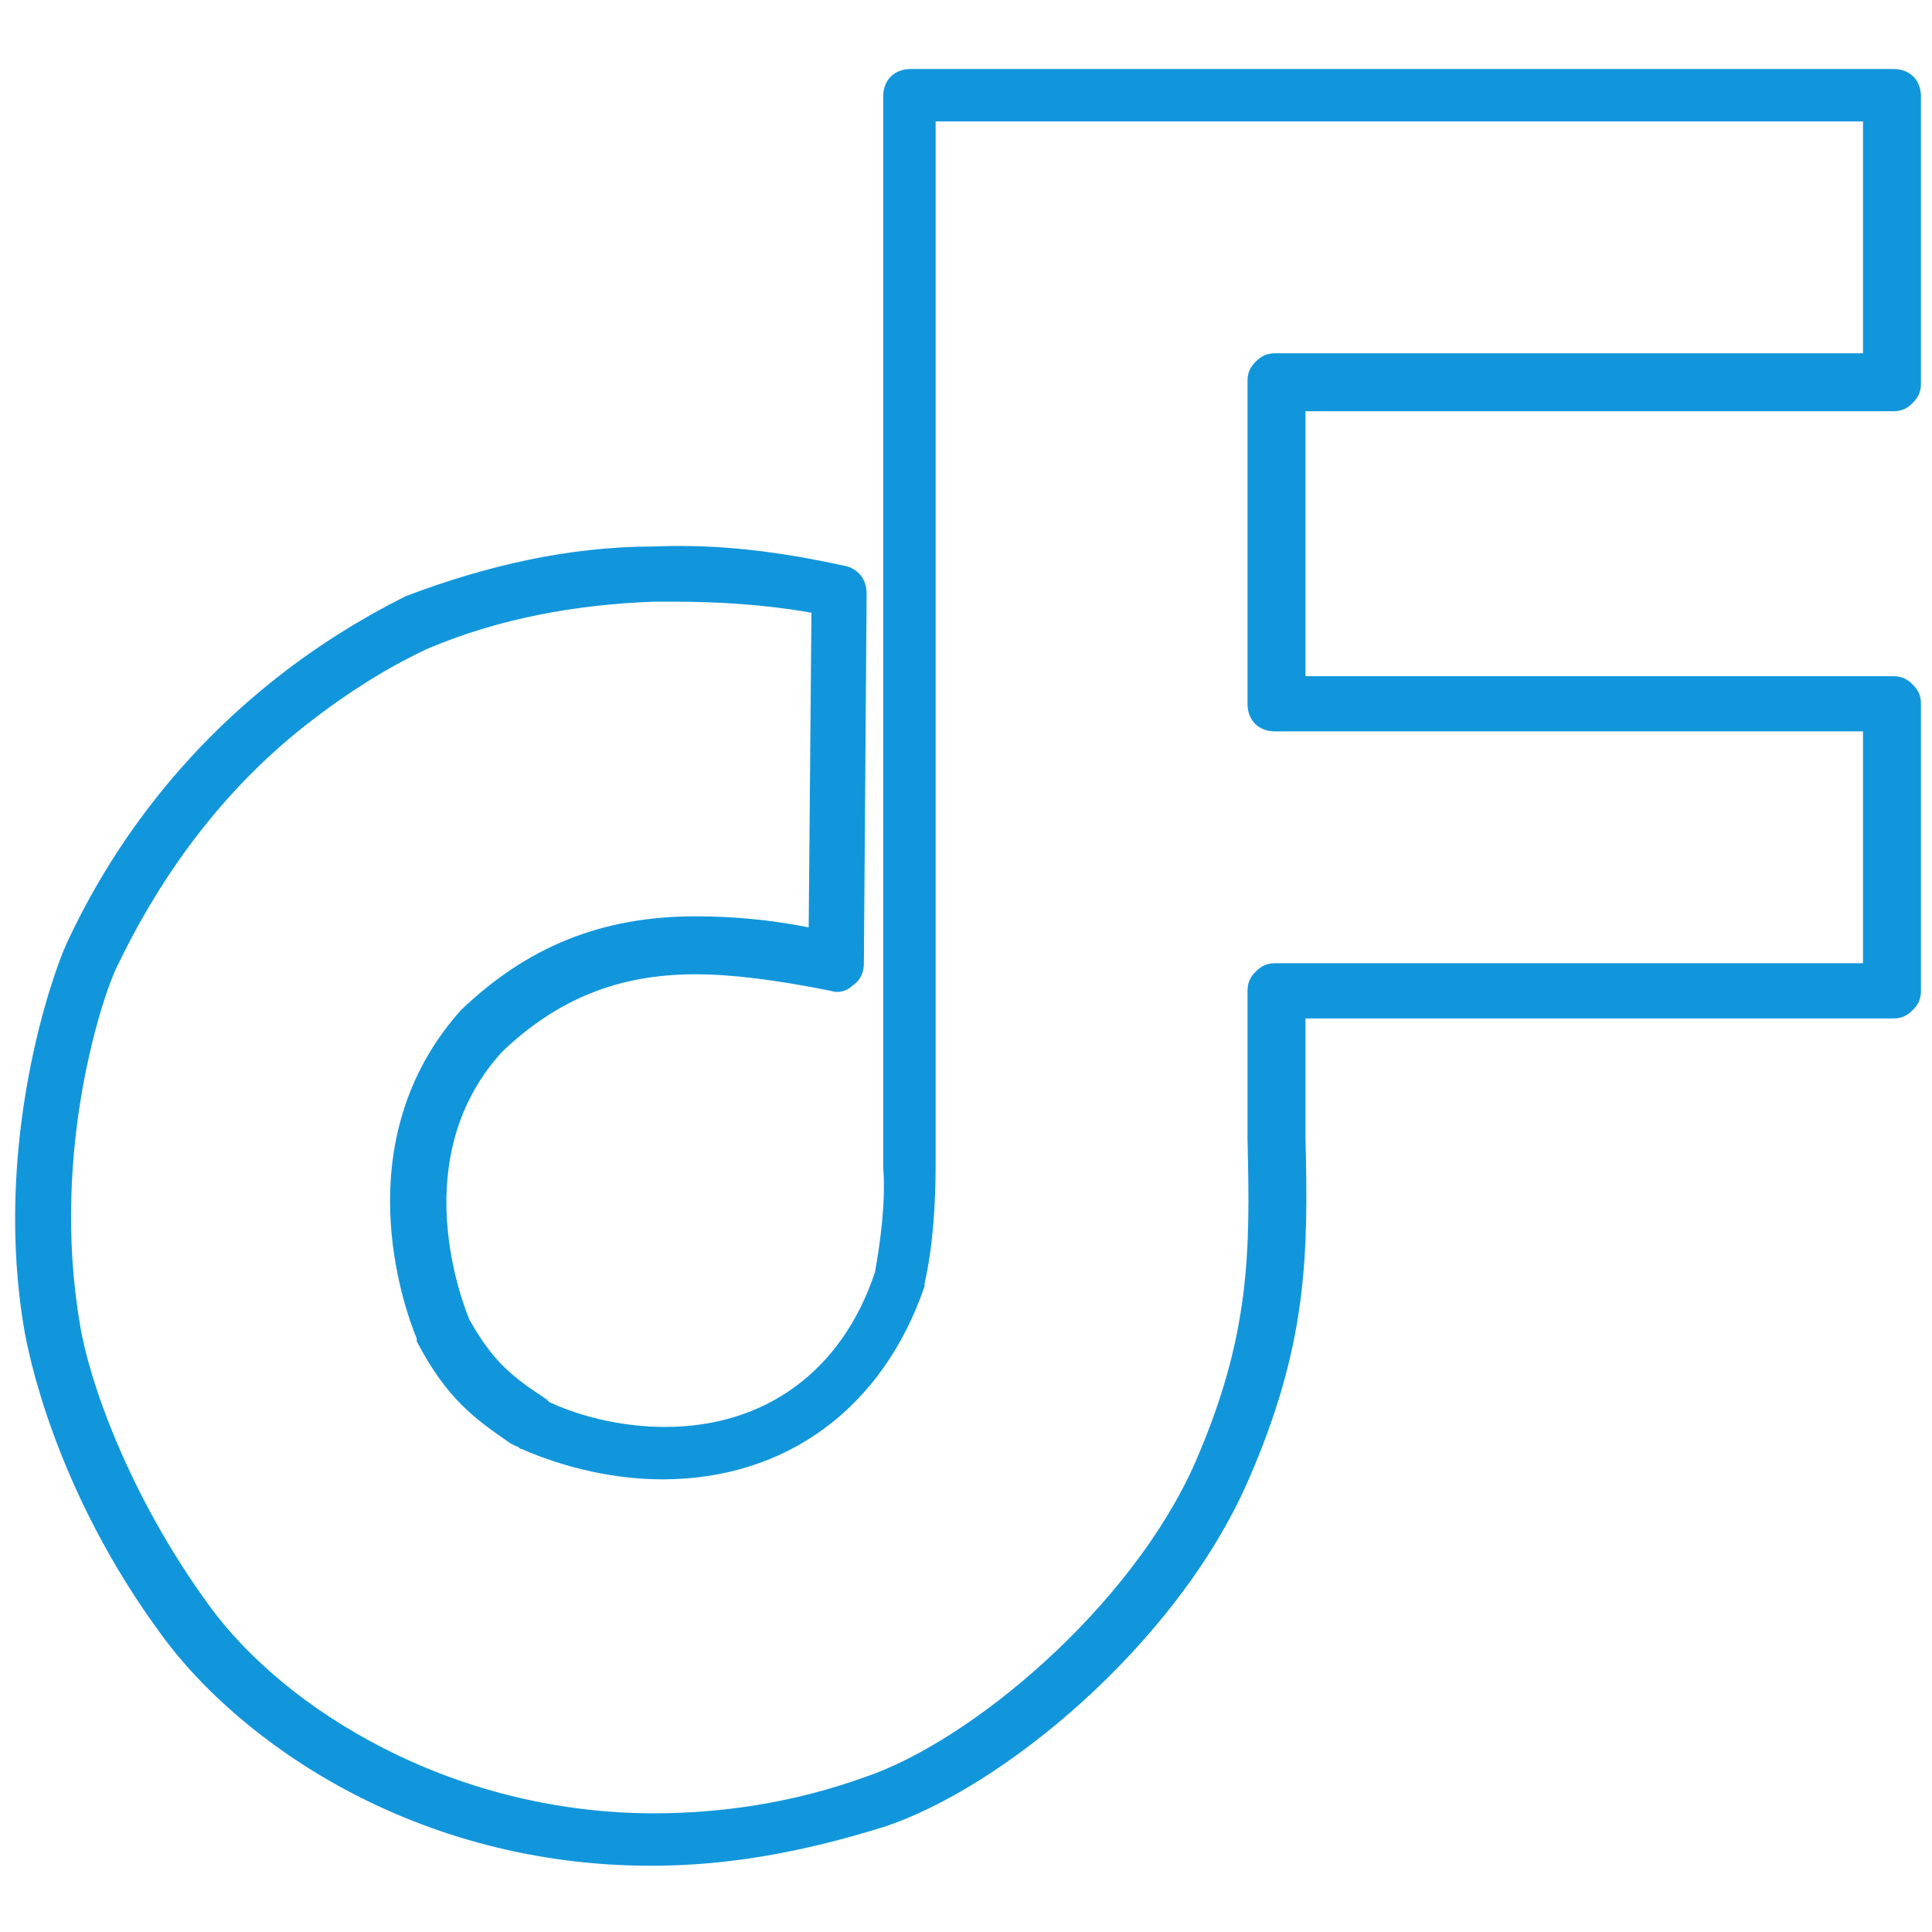
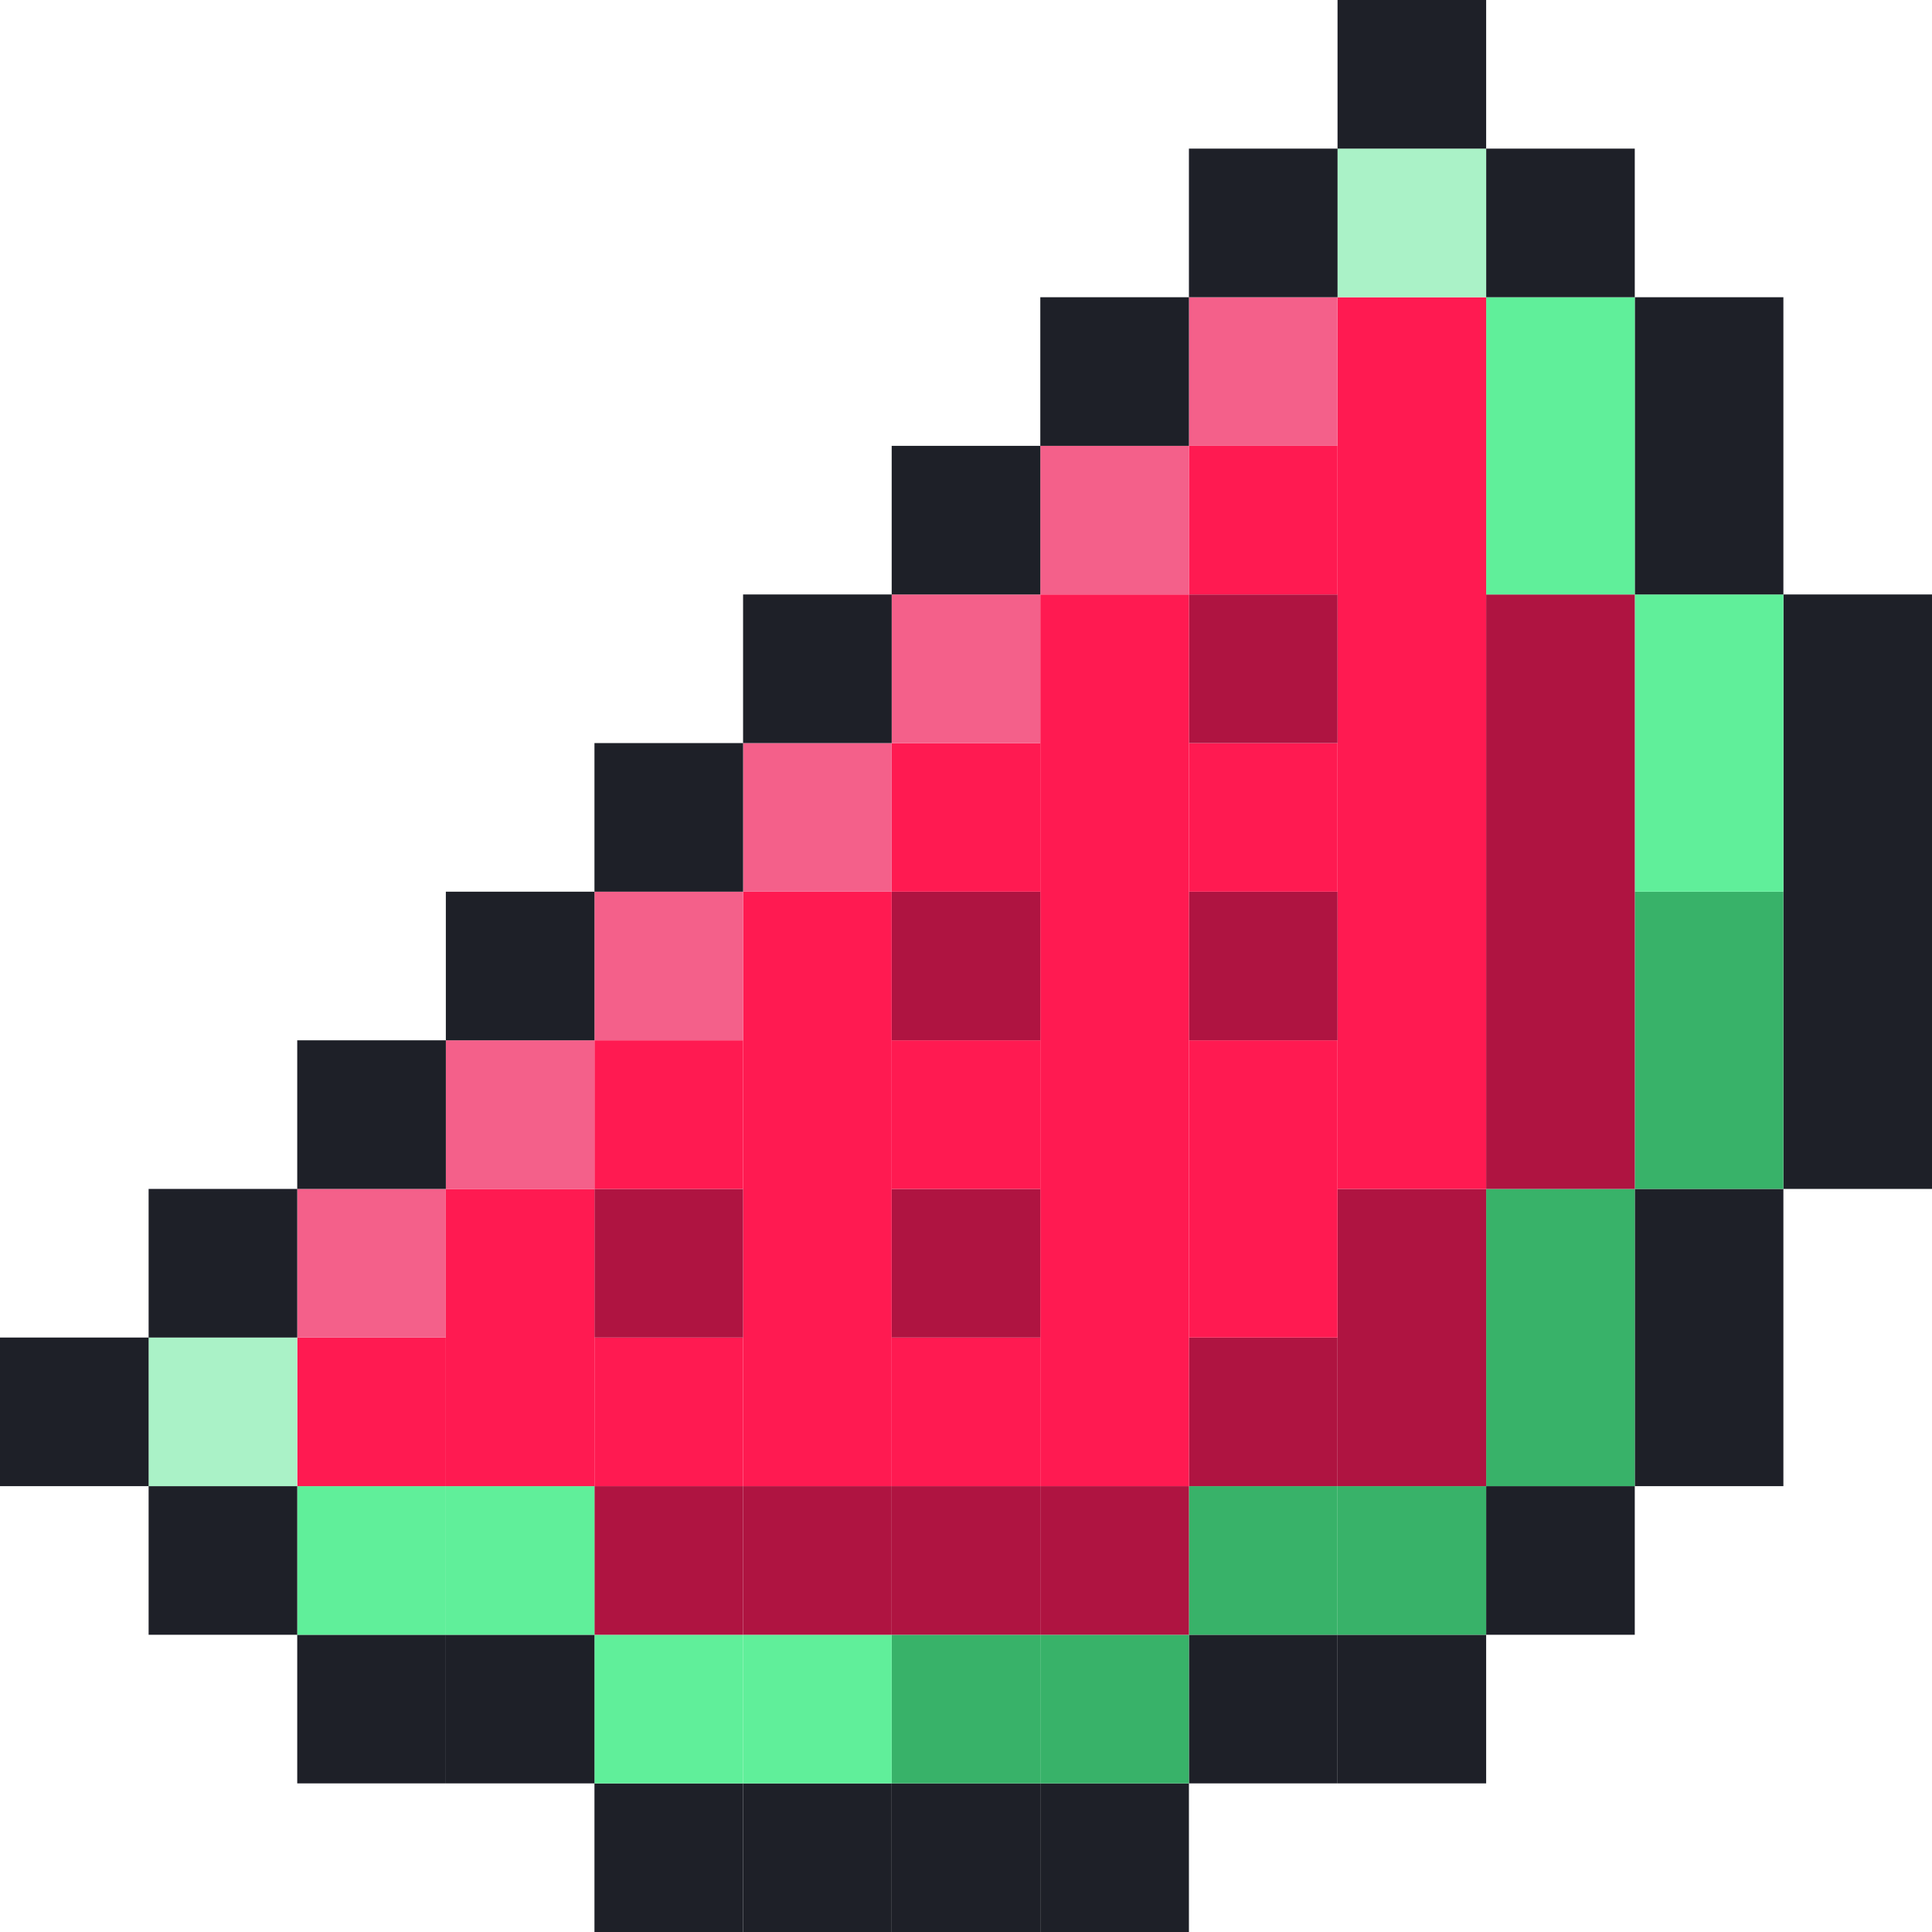
- <svg xmlns="http://www.w3.org/2000/svg" t="1699359333156" class="icon" viewBox="0 0 1024 1024" version="1.1" p-id="36713" width="200" height="200">
-   <path d="M345.234 988.891c-125.806 0-217.966-65.829-258.926-121.417-58.514-78.994-71.68-153.6-73.143-160.914-17.554-99.474 14.629-191.634 23.406-209.189 26.331-55.589 64.366-102.4 111.177-138.971 20.48-16.091 43.886-30.72 67.291-42.423 42.423-16.091 86.309-26.331 131.657-26.331 35.109-1.463 67.291 2.926 100.937 10.24 7.314 1.463 11.703 7.314 11.703 14.629l-1.463 196.023c0 4.389-1.463 8.777-5.851 11.703-2.926 2.926-7.314 4.389-11.703 2.926-29.257-5.851-52.663-8.777-71.68-8.777-40.96 0-73.143 13.166-102.4 40.96-46.811 51.2-26.331 119.954-17.554 141.897 13.166 23.406 23.406 30.72 40.96 42.423l1.463 1.463c19.017 8.777 40.96 13.166 61.44 13.166 52.663 0 93.623-29.257 111.177-81.92 2.926-16.091 5.851-38.034 4.389-55.589V51.2c0-8.777 5.851-14.629 14.629-14.629h520.777c8.777 0 14.629 5.851 14.629 14.629v152.137c0 4.389-1.463 7.314-4.389 10.24s-5.851 4.389-10.24 4.389H691.931v140.434h311.589c4.389 0 7.314 1.463 10.24 4.389 2.926 2.926 4.389 5.851 4.389 10.24v152.137c0 4.389-1.463 7.314-4.389 10.24s-5.851 4.389-10.24 4.389H691.931v62.903c1.463 61.44 1.463 109.714-30.72 182.857-38.034 86.309-130.194 162.377-193.097 182.857-42.423 13.166-81.92 20.48-122.88 20.48z m11.703-669.989h-10.24c-40.96 1.463-81.92 8.777-119.954 24.869-21.943 10.24-42.423 23.406-61.44 38.034-43.886 33.646-77.531 77.531-102.4 128.731-7.314 13.166-36.571 98.011-20.48 191.634 4.389 27.794 24.869 89.234 68.754 149.211 39.497 54.126 127.269 109.714 235.52 109.714 36.571 0 74.606-5.851 111.177-19.017 57.051-19.017 141.897-90.697 175.543-166.766 29.257-67.291 29.257-111.177 27.794-171.154v-78.994c0-4.389 1.463-7.314 4.389-10.24 2.926-2.926 5.851-4.389 10.24-4.389h311.589v-122.88H675.84c-8.777 0-14.629-5.851-14.629-14.629V201.874c0-4.389 1.463-7.314 4.389-10.24 2.926-2.926 5.851-4.389 10.24-4.389h311.589V64.366H495.909v552.96c0 20.48-1.463 43.886-5.851 62.903v1.463c-21.943 64.366-73.143 102.4-138.971 102.4-24.869 0-51.2-5.851-74.606-16.091-1.463 0-1.463-1.463-2.926-1.463l-2.926-1.463c-19.017-13.166-33.646-23.406-49.737-54.126v-1.463c-7.314-17.554-38.034-105.326 23.406-174.08 35.109-33.646 74.606-49.737 124.343-49.737 17.554 0 38.034 1.463 59.977 5.851l1.463-166.766c-24.869-4.389-49.737-5.851-73.143-5.851z" fill="#1296db" p-id="36714" />
+ <svg xmlns="http://www.w3.org/2000/svg" t="1699595957039" class="icon" viewBox="0 0 1024 1024" version="1.1" p-id="54338" width="200" height="200">
+   <path d="M945.231 551.385h78.769v78.769h-78.769zM945.231 472.615h78.769v78.769h-78.769zM945.231 393.846h78.769v78.769h-78.769zM945.231 315.077h78.769v78.769h-78.769zM866.462 708.923h78.769v78.769h-78.769zM866.462 630.154h78.769v78.769h-78.769z" fill="#1E2028" p-id="54339" />
+   <path d="M866.462 551.385h78.769v78.769h-78.769zM866.462 472.615h78.769v78.769h-78.769z" fill="#38B269" p-id="54340" />
+   <path d="M866.462 393.846h78.769v78.769h-78.769zM866.462 315.077h78.769v78.769h-78.769z" fill="#60EF9A" p-id="54341" />
+   <path d="M866.462 236.308h78.769v78.769h-78.769zM866.462 157.538h78.769v78.769h-78.769zM787.692 787.692h78.769v78.769h-78.769z" fill="#1E2028" p-id="54342" />
+   <path d="M787.692 708.923h78.769v78.769h-78.769zM787.692 630.154h78.769v78.769h-78.769z" fill="#38B269" p-id="54343" />
+   <path d="M787.692 551.385h78.769v78.769h-78.769zM787.692 472.615h78.769v78.769h-78.769zM787.692 393.846h78.769v78.769h-78.769zM787.692 315.077h78.769v78.769h-78.769z" fill="#AF1441" p-id="54344" />
+   <path d="M787.692 236.308h78.769v78.769h-78.769zM787.692 157.538h78.769v78.769h-78.769z" fill="#60EF9A" p-id="54345" />
+   <path d="M787.692 78.769h78.769v78.769h-78.769zM708.923 866.462h78.769v78.769h-78.769z" fill="#1E2028" p-id="54346" />
+   <path d="M708.923 787.692h78.769v78.769h-78.769z" fill="#38B269" p-id="54347" />
+   <path d="M708.923 708.923h78.769v78.769h-78.769zM708.923 630.154h78.769v78.769h-78.769z" fill="#AF1441" p-id="54348" />
+   <path d="M708.923 551.385h78.769v78.769h-78.769zM708.923 472.615h78.769v78.769h-78.769zM708.923 393.846h78.769v78.769h-78.769zM708.923 315.077h78.769v78.769h-78.769zM708.923 236.308h78.769v78.769h-78.769zM708.923 157.538h78.769v78.769h-78.769z" fill="#FF1A51" p-id="54349" />
+   <path d="M708.923 78.769h78.769v78.769h-78.769z" fill="#AAF2C7" p-id="54350" />
+   <path d="M708.923 0h78.769v78.769h-78.769zM630.154 866.462h78.769v78.769h-78.769z" fill="#1E2028" p-id="54351" />
+   <path d="M630.154 787.692h78.769v78.769h-78.769z" fill="#38B269" p-id="54352" />
+   <path d="M630.154 708.923h78.769v78.769h-78.769z" fill="#AF1441" p-id="54353" />
+   <path d="M630.154 630.154h78.769v78.769h-78.769zM630.154 551.385h78.769v78.769h-78.769z" fill="#FF1A51" p-id="54354" />
+   <path d="M630.154 472.615h78.769v78.769h-78.769z" fill="#AF1441" p-id="54355" />
+   <path d="M630.154 393.846h78.769v78.769h-78.769z" fill="#FF1A51" p-id="54356" />
+   <path d="M630.154 315.077h78.769v78.769h-78.769z" fill="#AF1441" p-id="54357" />
+   <path d="M630.154 236.308h78.769v78.769h-78.769z" fill="#FF1A51" p-id="54358" />
+   <path d="M630.154 157.538h78.769v78.769h-78.769z" fill="#F4608A" p-id="54359" />
+   <path d="M630.154 78.769h78.769v78.769h-78.769zM551.385 945.231h78.769v78.769h-78.769z" fill="#1E2028" p-id="54360" />
+   <path d="M551.385 866.462h78.769v78.769h-78.769z" fill="#38B269" p-id="54361" />
+   <path d="M551.385 787.692h78.769v78.769h-78.769z" fill="#AF1441" p-id="54362" />
+   <path d="M551.385 708.923h78.769v78.769h-78.769zM551.385 630.154h78.769v78.769h-78.769zM551.385 551.385h78.769v78.769h-78.769zM551.385 472.615h78.769v78.769h-78.769zM551.385 393.846h78.769v78.769h-78.769zM551.385 315.077h78.769v78.769h-78.769z" fill="#FF1A51" p-id="54363" />
+   <path d="M551.385 236.308h78.769v78.769h-78.769z" fill="#F4608A" p-id="54364" />
+   <path d="M551.385 157.538h78.769v78.769h-78.769zM472.615 945.231h78.769v78.769h-78.769z" fill="#1E2028" p-id="54365" />
+   <path d="M472.615 866.462h78.769v78.769h-78.769z" fill="#38B269" p-id="54366" />
+   <path d="M472.615 787.692h78.769v78.769h-78.769z" fill="#AF1441" p-id="54367" />
+   <path d="M472.615 708.923h78.769v78.769h-78.769z" fill="#FF1A51" p-id="54368" />
+   <path d="M472.615 630.154h78.769v78.769h-78.769z" fill="#AF1441" p-id="54369" />
+   <path d="M472.615 551.385h78.769v78.769h-78.769z" fill="#FF1A51" p-id="54370" />
+   <path d="M472.615 472.615h78.769v78.769h-78.769z" fill="#AF1441" p-id="54371" />
+   <path d="M472.615 393.846h78.769v78.769h-78.769z" fill="#FF1A51" p-id="54372" />
+   <path d="M472.615 315.077h78.769v78.769h-78.769z" fill="#F4608A" p-id="54373" />
+   <path d="M472.615 236.308h78.769v78.769h-78.769zM393.846 945.231h78.769v78.769h-78.769z" fill="#1E2028" p-id="54374" />
+   <path d="M393.846 866.462h78.769v78.769h-78.769z" fill="#60EF9A" p-id="54375" />
+   <path d="M393.846 787.692h78.769v78.769h-78.769z" fill="#AF1441" p-id="54376" />
+   <path d="M393.846 708.923h78.769v78.769h-78.769zM393.846 630.154h78.769v78.769h-78.769zM393.846 551.385h78.769v78.769h-78.769zM393.846 472.615h78.769v78.769h-78.769z" fill="#FF1A51" p-id="54377" />
+   <path d="M393.846 393.846h78.769v78.769h-78.769z" fill="#F4608A" p-id="54378" />
+   <path d="M393.846 315.077h78.769v78.769h-78.769zM315.077 945.231h78.769v78.769h-78.769z" fill="#1E2028" p-id="54379" />
+   <path d="M315.077 866.462h78.769v78.769h-78.769z" fill="#60EF9A" p-id="54380" />
+   <path d="M315.077 787.692h78.769v78.769h-78.769z" fill="#AF1441" p-id="54381" />
+   <path d="M315.077 708.923h78.769v78.769h-78.769z" fill="#FF1A51" p-id="54382" />
+   <path d="M315.077 630.154h78.769v78.769h-78.769z" fill="#AF1441" p-id="54383" />
+   <path d="M315.077 551.385h78.769v78.769h-78.769z" fill="#FF1A51" p-id="54384" />
+   <path d="M315.077 472.615h78.769v78.769h-78.769z" fill="#F4608A" p-id="54385" />
+   <path d="M315.077 393.846h78.769v78.769h-78.769zM236.308 866.462h78.769v78.769h-78.769z" fill="#1E2028" p-id="54386" />
+   <path d="M236.308 787.692h78.769v78.769h-78.769z" fill="#60EF9A" p-id="54387" />
+   <path d="M236.308 708.923h78.769v78.769h-78.769zM236.308 630.154h78.769v78.769h-78.769z" fill="#FF1A51" p-id="54388" />
+   <path d="M236.308 551.385h78.769v78.769h-78.769z" fill="#F4608A" p-id="54389" />
+   <path d="M236.308 472.615h78.769v78.769h-78.769zM157.538 866.462h78.769v78.769H157.538z" fill="#1E2028" p-id="54390" />
+   <path d="M157.538 787.692h78.769v78.769H157.538z" fill="#60EF9A" p-id="54391" />
+   <path d="M157.538 708.923h78.769v78.769H157.538z" fill="#FF1A51" p-id="54392" />
+   <path d="M157.538 630.154h78.769v78.769H157.538z" fill="#F4608A" p-id="54393" />
+   <path d="M157.538 551.385h78.769v78.769H157.538zM78.769 787.692h78.769v78.769H78.769z" fill="#1E2028" p-id="54394" />
+   <path d="M78.769 708.923h78.769v78.769H78.769z" fill="#AAF2C7" p-id="54395" />
+   <path d="M78.769 630.154h78.769v78.769H78.769zM0 708.923h78.769v78.769H0z" fill="#1E2028" p-id="54396" />
</svg>
